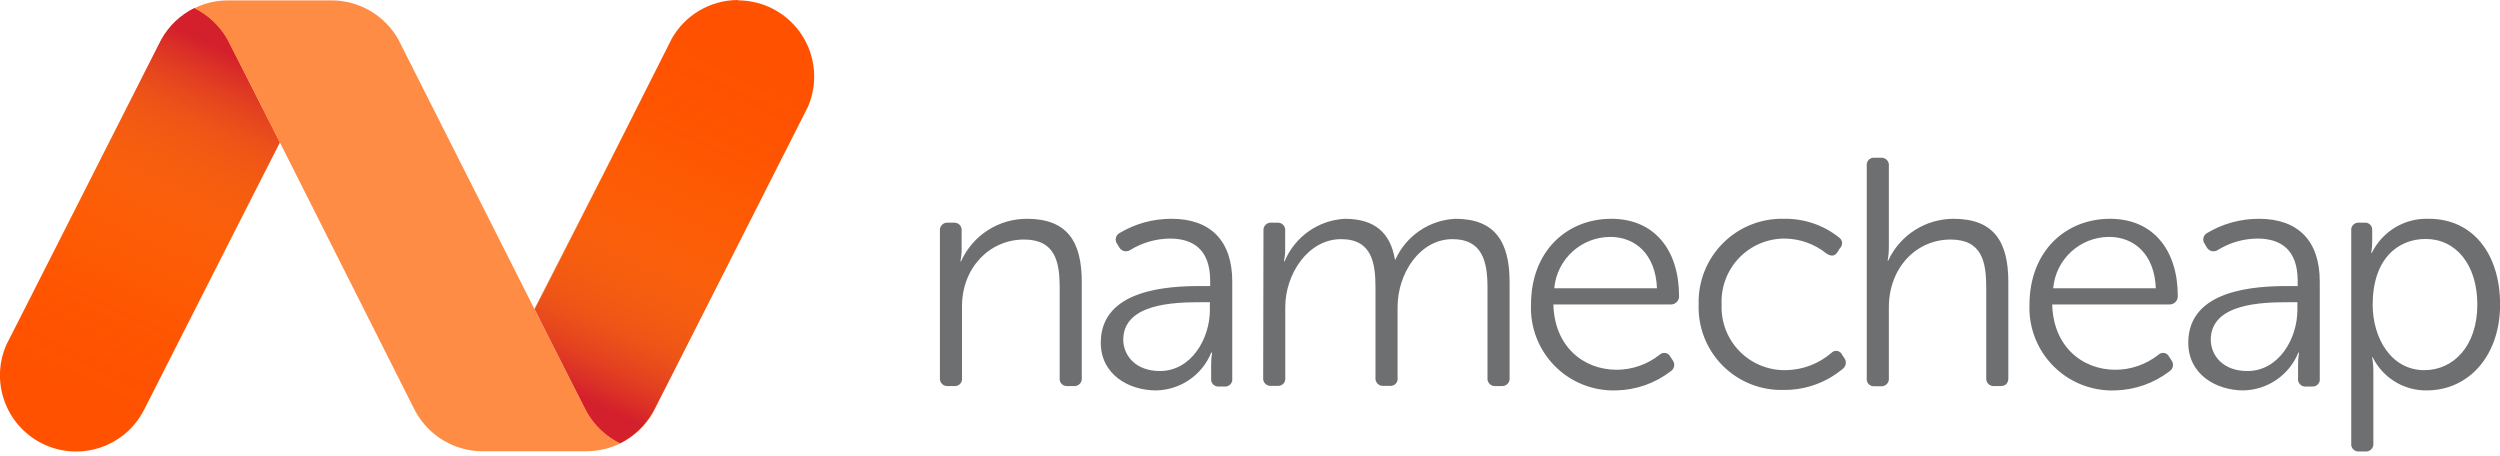
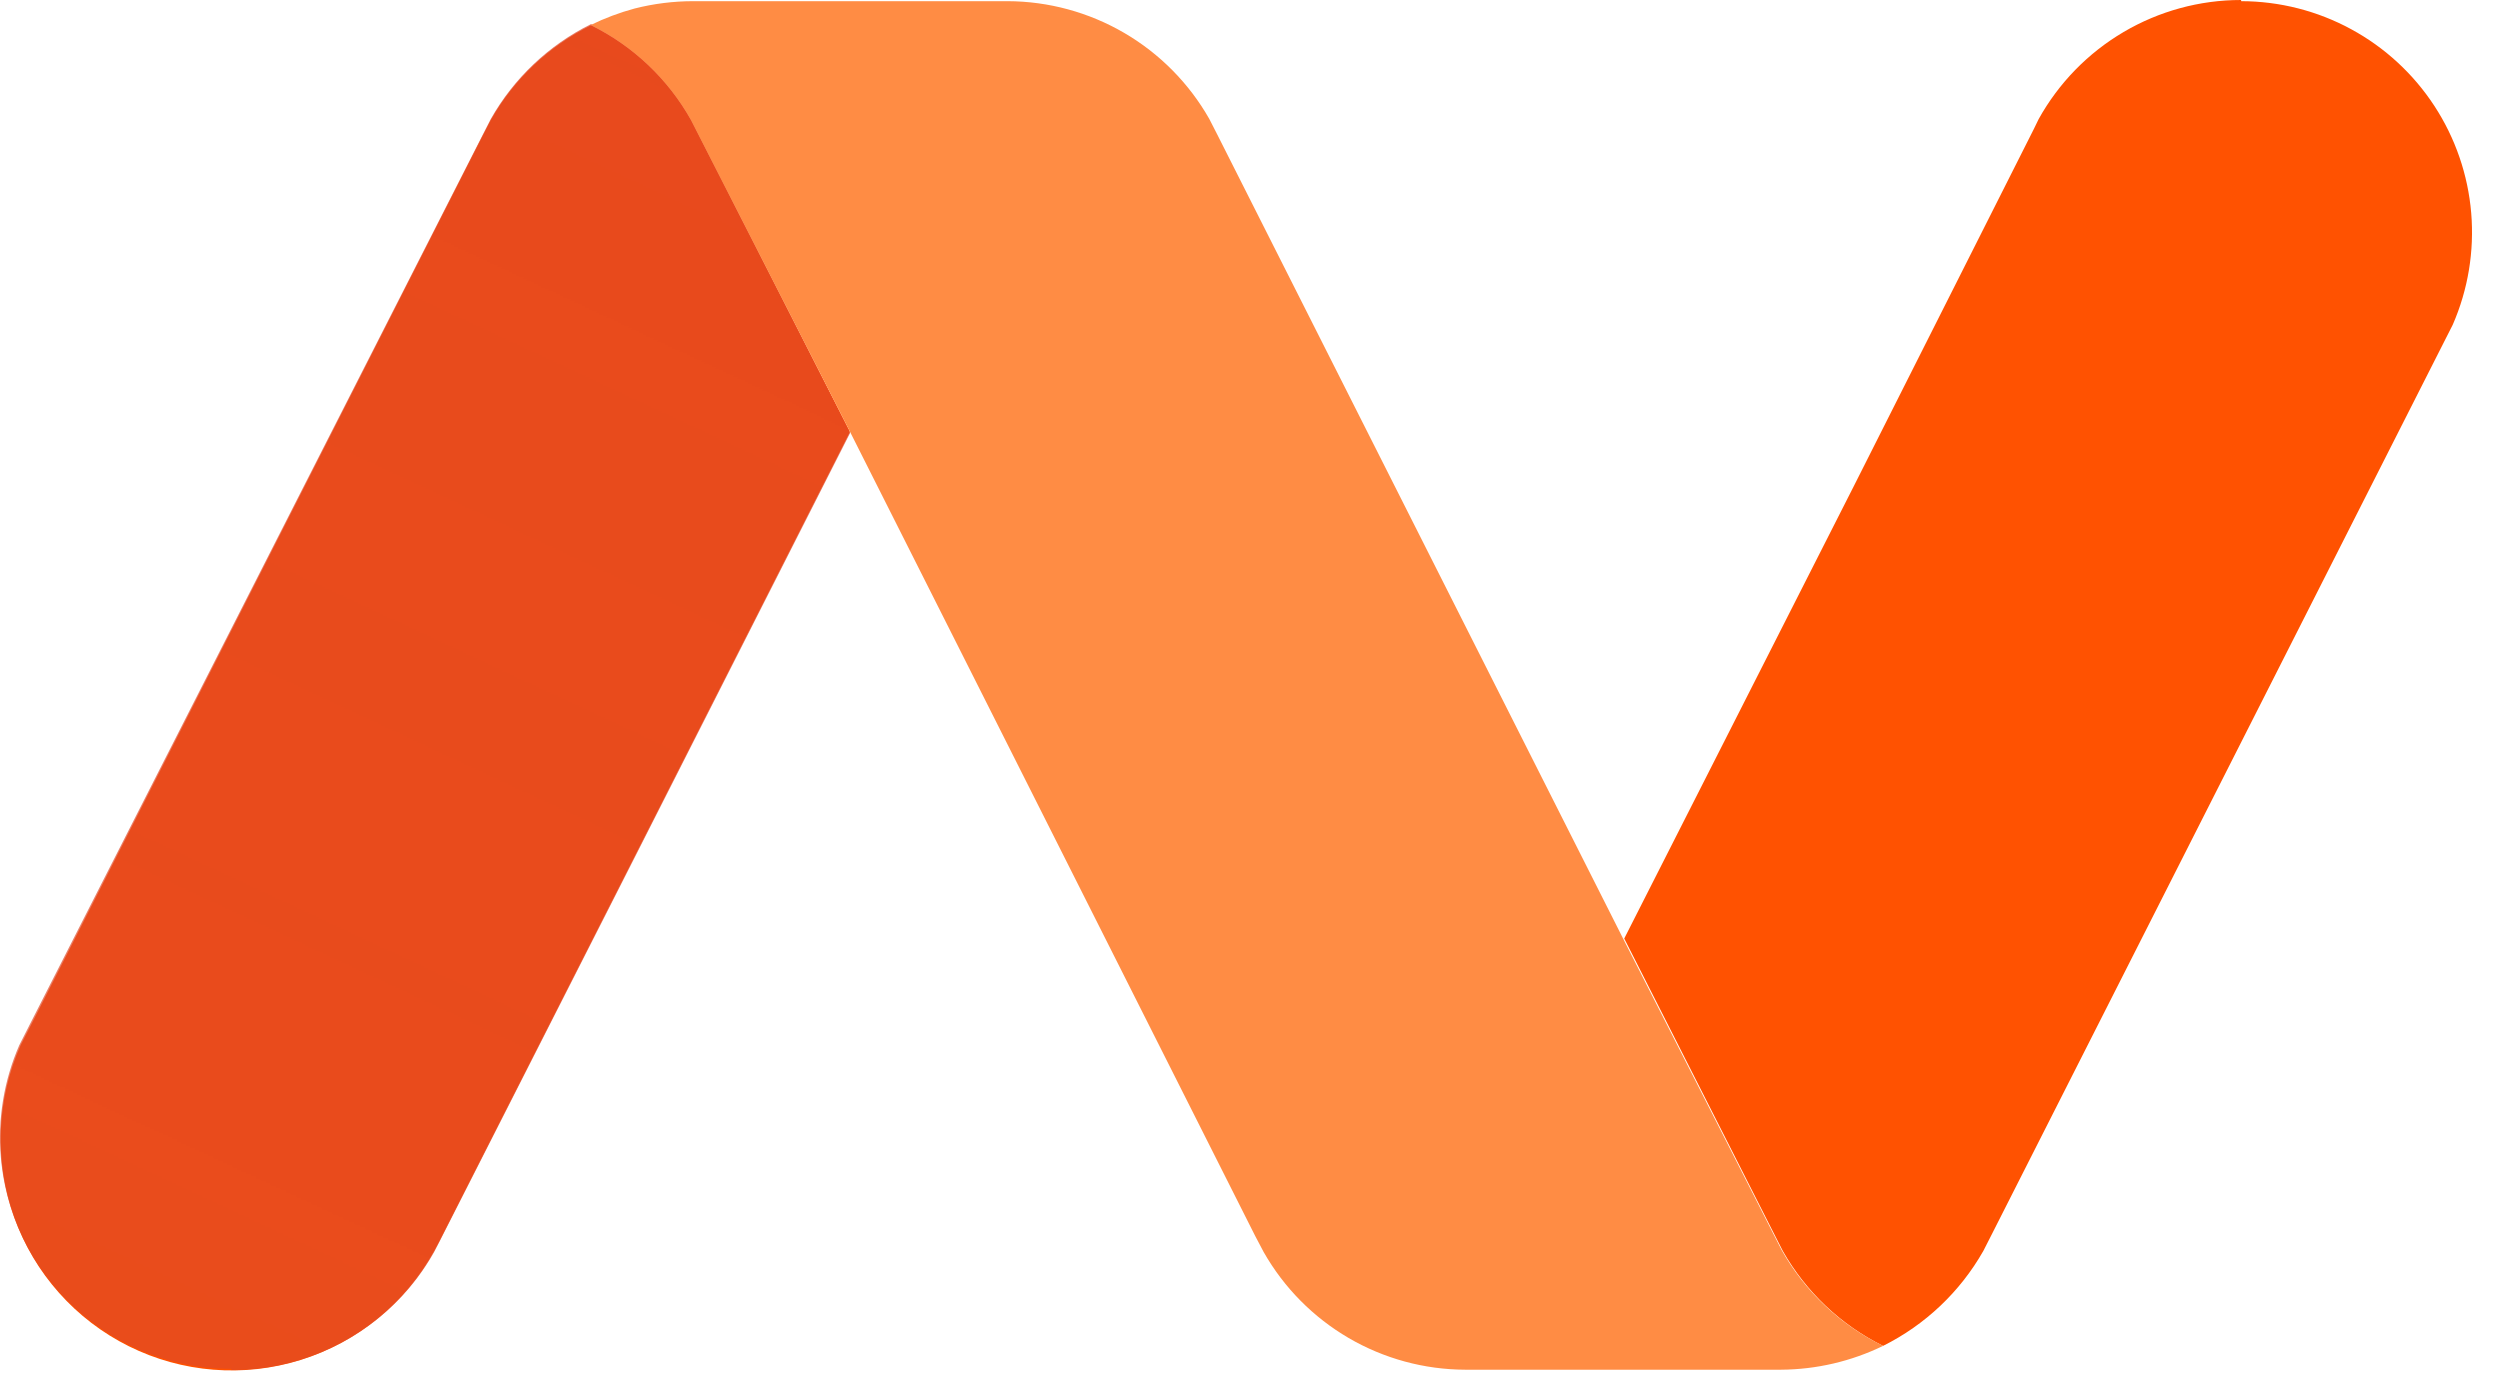
- <svg xmlns="http://www.w3.org/2000/svg" width="258" height="47">
+ <svg xmlns="http://www.w3.org/2000/svg" width="85" height="47" viewBox="0 0 85 47" fill="none">
+   <path d="M76.194 0C74.791 0 73.412 0.376 72.203 1.088C70.993 1.8 69.996 2.823 69.314 4.05L69.154 4.38L63.024 16.54L55.224 31.91L60.334 41.98L60.614 42.53C61.402 43.924 62.59 45.049 64.024 45.76C65.457 45.046 66.644 43.922 67.434 42.53L67.714 41.98L83.024 11.77L83.394 11.04C83.915 9.845 84.13 8.539 84.021 7.241C83.912 5.942 83.481 4.691 82.768 3.6C82.055 2.509 81.082 1.612 79.936 0.991C78.79 0.369 77.508 0.043 76.204 0.04L76.194 0ZM28.874 14.63L23.774 4.63L23.494 4.08C22.713 2.687 21.527 1.565 20.094 0.86C18.664 1.563 17.479 2.682 16.694 4.07L16.404 4.63L1.074 34.81L0.704 35.53C-0.122 37.381 -0.202 39.48 0.483 41.389C1.168 43.297 2.563 44.867 4.378 45.771C6.193 46.675 8.287 46.842 10.223 46.238C12.158 45.634 13.786 44.306 14.764 42.53L14.934 42.21L21.104 30.05L28.894 14.69L28.874 14.63Z" fill="#FF5100" />
+   <path d="M76.174 0C74.772 0.001 73.396 0.377 72.188 1.089C70.98 1.801 69.984 2.823 69.304 4.05L69.134 4.38L62.964 16.54L55.154 31.91L60.274 41.98L60.554 42.53C61.339 43.926 62.528 45.052 63.964 45.76C65.401 45.052 66.59 43.926 67.374 42.53L67.664 41.98L83.024 11.77L83.384 11.04C83.905 9.845 84.121 8.539 84.011 7.241C83.902 5.942 83.471 4.691 82.758 3.6C82.045 2.509 81.072 1.612 79.926 0.991C78.78 0.369 77.498 0.043 76.194 0.04L76.174 0Z" fill="url(#paint0_linear_29_88)" />
+   <path d="M7.884 46.58C9.282 46.584 10.655 46.215 11.862 45.512C13.07 44.809 14.068 43.797 14.755 42.58L14.925 42.25L21.105 30.09L28.904 14.72L23.794 4.6L23.515 4.05C22.724 2.655 21.532 1.529 20.095 0.82C18.66 1.531 17.472 2.656 16.684 4.05L16.404 4.6L1.024 34.81L0.654 35.54C0.134 36.735 -0.082 38.04 0.028 39.339C0.137 40.638 0.568 41.889 1.281 42.98C1.994 44.071 2.967 44.968 4.113 45.589C5.259 46.211 6.541 46.537 7.844 46.54L7.884 46.58Z" fill="url(#paint1_linear_29_88)" />
+   <path d="M28.875 14.63L23.774 4.63L23.494 4.08C22.71 2.684 21.521 1.558 20.084 0.85C20.562 0.616 21.061 0.429 21.575 0.29C22.228 0.124 22.9 0.04 23.575 0.04H34.255C35.649 0.044 37.017 0.416 38.222 1.118C39.427 1.821 40.424 2.828 41.114 4.04L41.395 4.59L55.205 31.95L60.294 41.95L60.575 42.5C61.368 43.911 62.571 45.047 64.025 45.76C62.943 46.286 61.757 46.563 60.554 46.57H49.815C48.422 46.565 47.055 46.193 45.852 45.491C44.649 44.788 43.653 43.781 42.965 42.57L42.675 42.02L28.875 14.63Z" fill="#FF8C44" />
  <defs>
-     <linearGradient x1="35.403%" y1="94.952%" x2="63.019%" y2="1.136%" id="a">
-       <stop stop-color="#D4202C" offset="0%" />
-       <stop stop-color="#DC3D29" stop-opacity=".79" offset="10%" />
-       <stop stop-color="#E45926" stop-opacity=".58" offset="20%" />
-       <stop stop-color="#EA7123" stop-opacity=".4" offset="32%" />
-       <stop stop-color="#F08521" stop-opacity=".25" offset="43%" />
-       <stop stop-color="#F4941F" stop-opacity=".14" offset="55%" />
-       <stop stop-color="#F79F1E" stop-opacity=".06" offset="68%" />
-       <stop stop-color="#F8A51D" stop-opacity=".02" offset="82%" />
-       <stop stop-color="#F9A71D" stop-opacity="0" offset="100%" />
+     <linearGradient id="paint0_linear_29_88" x1="1077.75" y1="4345" x2="2864.64" y2="513.298" gradientUnits="userSpaceOnUse">
+       <stop stop-color="#D4202C" />
+       <stop offset="0.1" stop-color="#DC3D29" stop-opacity="0.79" />
+       <stop offset="0.2" stop-color="#E45926" stop-opacity="0.58" />
+       <stop offset="0.32" stop-color="#EA7123" stop-opacity="0.4" />
+       <stop offset="0.43" stop-color="#F08521" stop-opacity="0.25" />
+       <stop offset="0.55" stop-color="#F4941F" stop-opacity="0.14" />
+       <stop offset="0.68" stop-color="#F79F1E" stop-opacity="0.06" />
+       <stop offset="0.82" stop-color="#F8A51D" stop-opacity="0.02" />
+       <stop offset="1" stop-color="#F9A71D" stop-opacity="0" />
    </linearGradient>
-     <linearGradient x1="64.621%" y1="5.048%" x2="36.986%" y2="98.864%" id="b">
-       <stop stop-color="#D4202C" offset="0%" />
-       <stop stop-color="#DC3D29" stop-opacity=".79" offset="10%" />
-       <stop stop-color="#E45926" stop-opacity=".58" offset="20%" />
-       <stop stop-color="#EA7123" stop-opacity=".4" offset="32%" />
-       <stop stop-color="#F08521" stop-opacity=".25" offset="43%" />
-       <stop stop-color="#F4941F" stop-opacity=".14" offset="55%" />
-       <stop stop-color="#F79F1E" stop-opacity=".06" offset="68%" />
-       <stop stop-color="#F8A51D" stop-opacity=".02" offset="82%" />
-       <stop stop-color="#F9A71D" stop-opacity="0" offset="100%" />
+     <linearGradient id="paint1_linear_29_88" x1="1867.83" y1="231.816" x2="80.751" y2="4063.95" gradientUnits="userSpaceOnUse">
+       <stop stop-color="#D4202C" />
+       <stop offset="0.1" stop-color="#DC3D29" stop-opacity="0.79" />
+       <stop offset="0.2" stop-color="#E45926" stop-opacity="0.58" />
+       <stop offset="0.32" stop-color="#EA7123" stop-opacity="0.4" />
+       <stop offset="0.43" stop-color="#F08521" stop-opacity="0.25" />
+       <stop offset="0.55" stop-color="#F4941F" stop-opacity="0.14" />
+       <stop offset="0.68" stop-color="#F79F1E" stop-opacity="0.06" />
+       <stop offset="0.82" stop-color="#F8A51D" stop-opacity="0.02" />
+       <stop offset="1" stop-color="#F9A71D" stop-opacity="0" />
    </linearGradient>
  </defs>
-   <g fill="none">
-     <path d="M76.17 0a7.87 7.87 0 0 0-6.88 4.05l-.16.33L63 16.54l-7.8 15.37 5.11 10.07.28.55A8 8 0 0 0 64 45.76a8.05 8.05 0 0 0 3.41-3.23l.28-.55L83 11.77l.37-.73a7.86 7.86 0 0 0-7.19-11L76.17 0zM28.85 14.63l-5.1-10-.28-.55a7.89 7.89 0 0 0-3.4-3.22 7.92 7.92 0 0 0-3.4 3.21l-.29.56L1.05 34.81l-.37.72a7.86 7.86 0 0 0 14.06 7l.17-.32 6.17-12.16 7.79-15.36-.02-.06z" fill="#FF5100" />
-     <path d="M76.174 0a7.86 7.86 0 0 0-6.87 4.05l-.17.33-6.17 12.16-7.81 15.37 5.12 10.07.28.55a7.94 7.94 0 0 0 3.41 3.23 7.94 7.94 0 0 0 3.41-3.23l.29-.55 15.36-30.21.36-.73a7.86 7.86 0 0 0-7.19-11l-.02-.04z" fill="url(#a)" transform="translate(-.024)" />
-     <path d="M7.884 46.58a7.86 7.86 0 0 0 6.87-4l.17-.33 6.18-12.16 7.8-15.37-5.11-10.12-.28-.55a8 8 0 0 0-3.42-3.23 8 8 0 0 0-3.41 3.23l-.28.55-15.38 30.21-.37.73a7.86 7.86 0 0 0 7.19 11l.04.04z" fill="url(#b)" transform="translate(-.024)" />
-     <path d="M28.85 14.63l-5.1-10-.28-.55A7.94 7.94 0 0 0 20.06.85a8.31 8.31 0 0 1 1.49-.56 8.16 8.16 0 0 1 2-.25h10.68a7.92 7.92 0 0 1 6.86 4l.28.55 13.81 27.36 5.09 10 .28.55A8 8 0 0 0 64 45.76a8.05 8.05 0 0 1-3.47.81H49.79a7.91 7.91 0 0 1-6.85-4l-.29-.55-13.8-27.39z" fill="#FF8C44" />
-     <path d="M97 23.82a.76.76 0 0 1 .84-.84h.6a.75.75 0 0 1 .8.84v1.94c0 .407-.044.812-.13 1.21h.07a7.43 7.43 0 0 1 6.8-4.39c4.19 0 5.66 2.38 5.66 6.53V39a.76.76 0 0 1-.84.84h-.63a.74.74 0 0 1-.81-.84v-9.28c0-2.65-.43-5-3.68-5-3.59 0-6.4 2.95-6.4 6.88V39a.74.74 0 0 1-.81.84h-.63A.76.76 0 0 1 97 39V23.82zm26.89 5.7h1v-.54c0-3.25-1.78-4.36-4.16-4.36a8 8 0 0 0-4.09 1.18.79.79 0 0 1-1.13-.27l-.21-.34a.76.76 0 0 1 .24-1.14 10.34 10.34 0 0 1 5.36-1.47c4 0 6.27 2.24 6.27 6.47v10a.74.74 0 0 1-.81.84h-.53a.75.75 0 0 1-.84-.84v-1.39a7.14 7.14 0 0 1 .1-1.27H125a6.25 6.25 0 0 1-5.7 3.9c-2.85 0-5.7-1.67-5.7-4.92 0-5.55 7.04-5.85 10.29-5.85zm-4.19 8.77c3.25 0 5.16-3.35 5.16-6.3v-.8h-.94c-2.65 0-8 .1-8 3.88.02 1.62 1.27 3.22 3.78 3.22zm10.69-14.47a.76.76 0 0 1 .84-.84h.6a.75.75 0 0 1 .8.84v1.94c0 .407-.044.812-.13 1.21h.07a7.15 7.15 0 0 1 6.2-4.39c3.11 0 4.72 1.44 5.19 4.22h.04a7.16 7.16 0 0 1 6.2-4.22c4.09 0 5.59 2.38 5.59 6.53V39a.76.76 0 0 1-.83.84h-.61a.76.76 0 0 1-.84-.84v-9.32c0-2.74-.56-5-3.61-5-3.39 0-5.67 3.55-5.67 7v7.3a.73.73 0 0 1-.8.84h-.64a.76.76 0 0 1-.84-.84v-9.3c0-2.54-.37-5-3.55-5-3.42 0-5.76 3.62-5.76 7v7.3a.74.74 0 0 1-.81.84h-.63a.76.76 0 0 1-.84-.84l.03-15.16zm35.89-1.24c4.49 0 7 3.25 7 8a.84.84 0 0 1-.88.84h-12.09c.1 4.29 3.05 6.74 6.54 6.74a7.17 7.17 0 0 0 4.42-1.55.7.7 0 0 1 1.11.2l.27.41a.78.78 0 0 1-.24 1.1 9.51 9.51 0 0 1-5.63 1.97 8.51 8.51 0 0 1-8.78-8.86c0-5.53 3.72-8.85 8.28-8.85zm4.72 7.17c-.14-3.55-2.28-5.3-4.8-5.3a5.82 5.82 0 0 0-5.8 5.3H171zm13.17-7.17a8.84 8.84 0 0 1 5.6 1.91.72.72 0 0 1 .1 1.14l-.23.37c-.3.47-.67.47-1.14.17a7 7 0 0 0-4.26-1.55 6.5 6.5 0 0 0-6.57 6.81 6.5 6.5 0 0 0 6.6 6.77 7.35 7.35 0 0 0 4.73-1.78.67.67 0 0 1 1.11.2l.23.34a.8.8 0 0 1-.2 1.13 9.32 9.32 0 0 1-6 2.15 8.53 8.53 0 0 1-8.84-8.81 8.59 8.59 0 0 1 8.87-8.85zm8.48-5.46a.73.73 0 0 1 .8-.84h.64a.76.76 0 0 1 .84.84v8.41c0 .46-.043.919-.13 1.37h.06a7.43 7.43 0 0 1 6.74-4.32c4.19 0 5.66 2.38 5.66 6.53V39c0 .54-.26.84-.8.84h-.64a.76.76 0 0 1-.84-.84v-9.28c0-2.65-.4-5-3.68-5-3.55 0-6.37 2.92-6.37 7v7.3a.76.76 0 0 1-.84.84h-.64a.73.73 0 0 1-.8-.84v-21.9zm25.1 5.46c4.49 0 7 3.25 7 8a.84.84 0 0 1-.87.84h-12.09c.1 4.29 3.05 6.74 6.53 6.74a7.2 7.2 0 0 0 4.43-1.55.69.69 0 0 1 1.1.2l.27.41a.78.78 0 0 1-.23 1.1 9.57 9.57 0 0 1-5.63 1.97 8.52 8.52 0 0 1-8.82-8.81c0-5.58 3.75-8.9 8.31-8.9zm4.73 7.17c-.13-3.55-2.28-5.3-4.8-5.3a5.8 5.8 0 0 0-5.79 5.3h10.59zm13.64-.23h1v-.54c0-3.25-1.78-4.36-4.16-4.36a7.85 7.85 0 0 0-4.08 1.18.8.8 0 0 1-1.14-.27l-.2-.34a.76.76 0 0 1 .23-1.14 10.34 10.34 0 0 1 5.36-1.47c4 0 6.27 2.24 6.27 6.47v10a.74.74 0 0 1-.81.84H238a.75.75 0 0 1-.84-.84v-1.39a7.14 7.14 0 0 1 .1-1.27h-.07a6.25 6.25 0 0 1-5.66 3.9c-2.85 0-5.7-1.67-5.7-4.92 0-5.55 7.04-5.85 10.29-5.85zm-4.19 8.77c3.25 0 5.16-3.35 5.16-6.3v-.8h-.94c-2.65 0-8 .1-8 3.88.02 1.62 1.26 3.22 3.78 3.22zm10.72-14.47a.74.74 0 0 1 .81-.84h.54a.72.72 0 0 1 .81.77v1.21a6 6 0 0 1-.1 1.14h.06a6.28 6.28 0 0 1 5.9-3.52c4.53 0 7.34 3.62 7.34 8.85 0 5.23-3.19 8.86-7.58 8.86a6.13 6.13 0 0 1-5.57-3.42h-.06c.09.488.134.984.13 1.48v7.4a.76.76 0 0 1-.84.84h-.63a.74.74 0 0 1-.81-.84V23.82zm7.54 14.38c3 0 5.47-2.48 5.47-6.77 0-4.13-2.22-6.77-5.33-6.77-2.82 0-5.47 2-5.47 6.8 0 3.38 1.88 6.74 5.33 6.74z" fill="#6E6F71" />
-   </g>
</svg>
